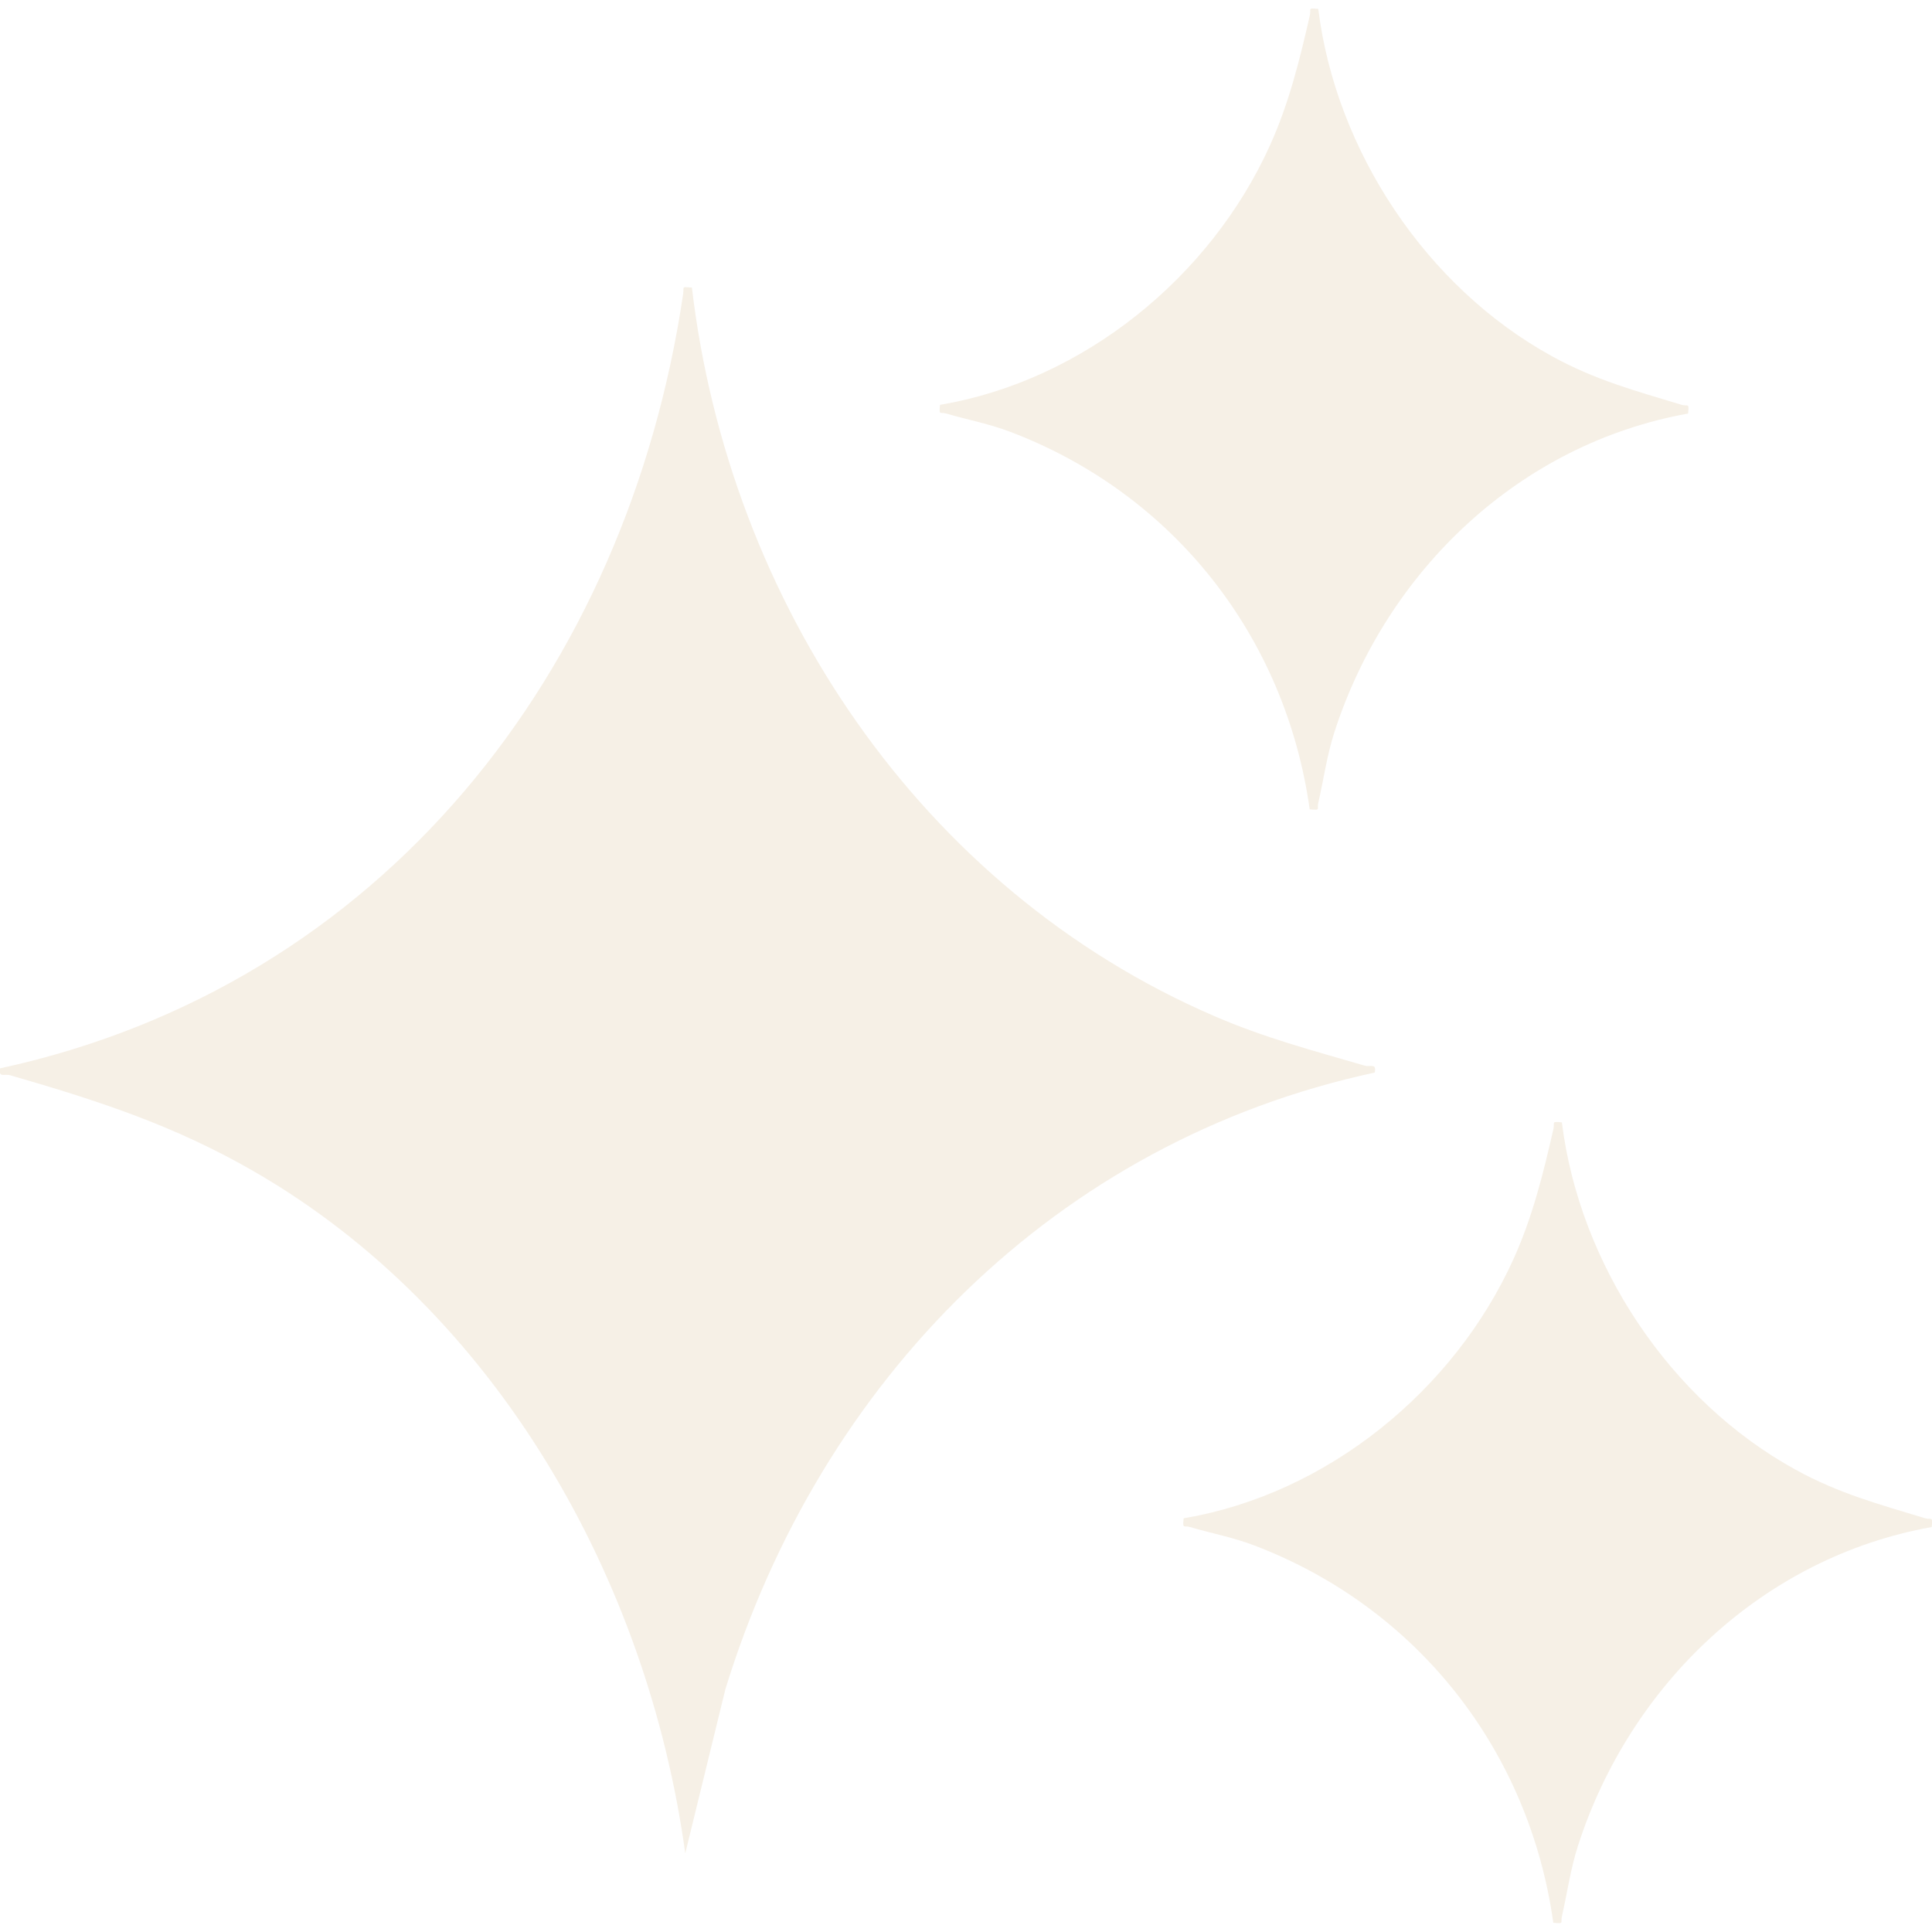
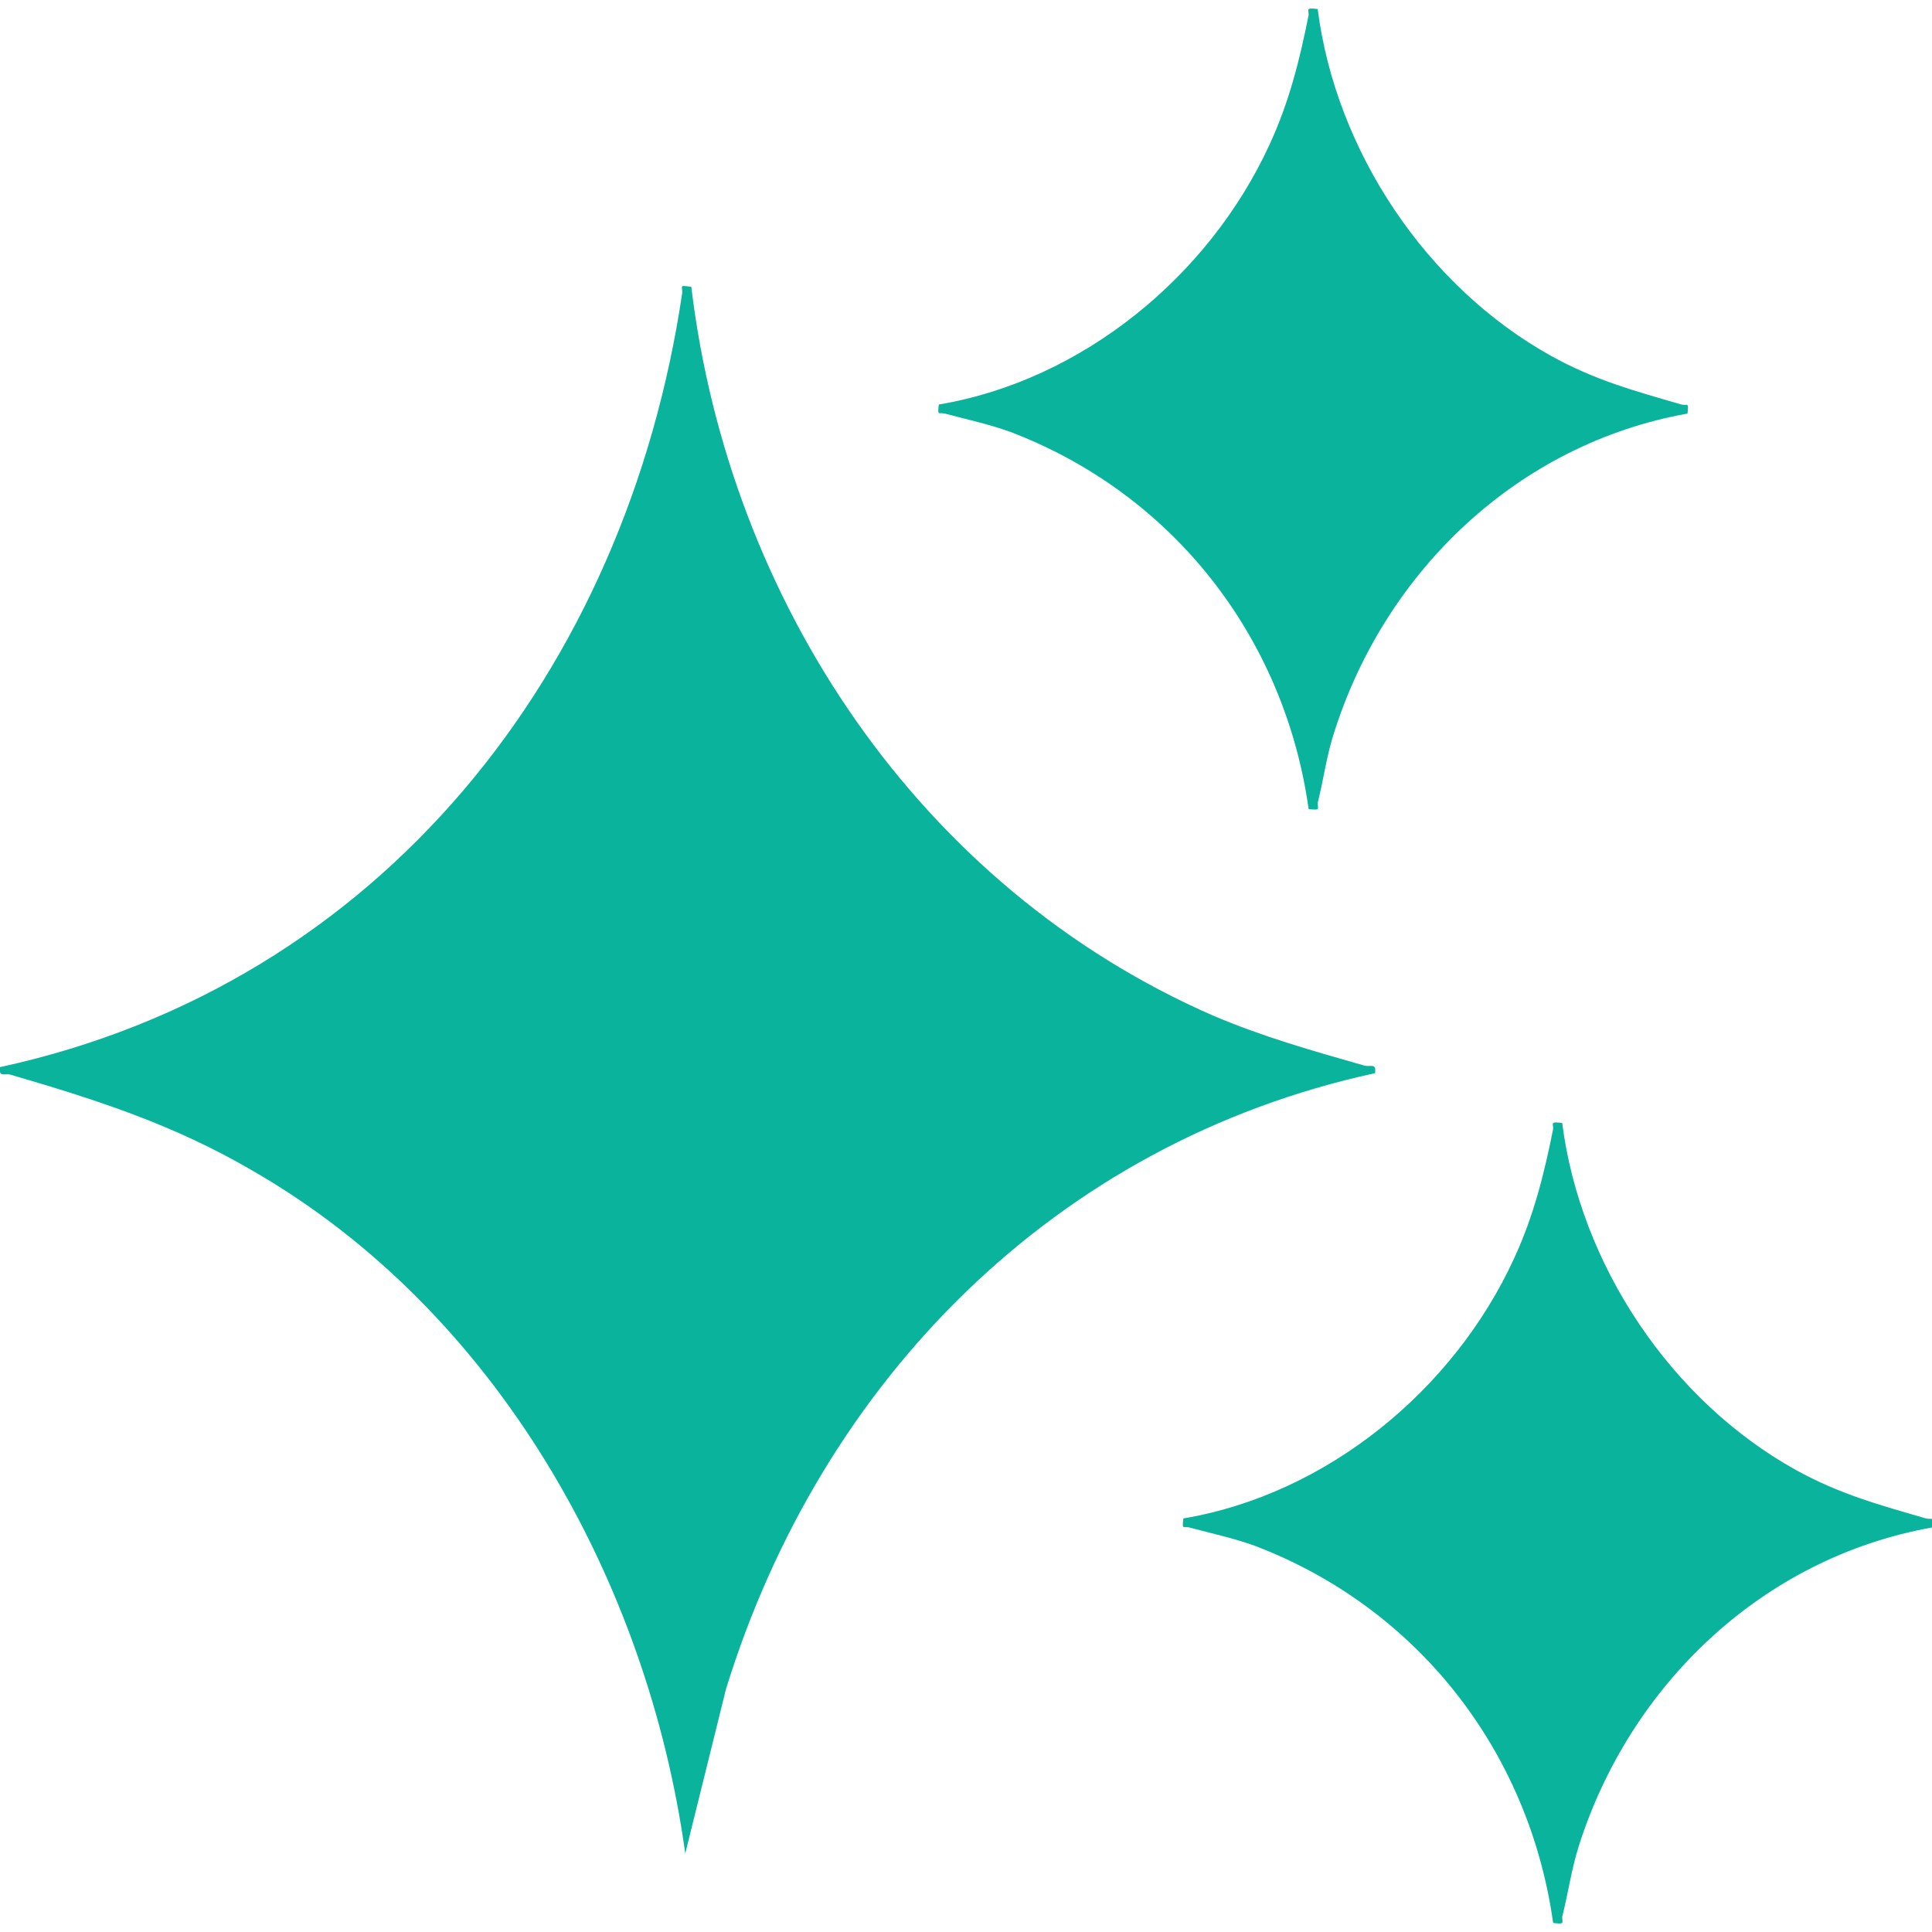
- <svg xmlns="http://www.w3.org/2000/svg" id="Layer_1" viewBox="0 0 128 128">
+ <svg xmlns="http://www.w3.org/2000/svg" id="Layer_1" version="1.1" viewBox="0 0 128 128">
  <defs>
-     <style>.cls-1{fill:#f6f0e6;}</style>
+     <style>
+       .st0 {
+         fill: #0ab39c;
+       }
+     </style>
  </defs>
-   <path class="cls-1" d="M45.84,19.05c2.46,20.83,15.13,39.85,34.59,48.26,3.35,1.45,6.51,2.28,9.98,3.29.38.11.8-.19.67.46-21.15,4.55-36.74,20.44-43.02,40.85l-2.66,10.88c-2.49-18.14-12.49-35.91-28.59-45.19-5.29-3.05-10.32-4.68-16.13-6.36-.38-.11-.8.19-.67-.46,25.32-5.5,41.54-26.29,45.25-51.3.07-.5-.15-.48.57-.43Z" />
-   <path class="cls-1" d="M87.34.6c1.17,9.4,7.16,18.43,15.48,23,2.89,1.59,5.5,2.28,8.59,3.22.41.12.51-.18.43.58-11.17,2-19.98,10.42-23.43,21.1-.5,1.55-.71,3.12-1.07,4.69-.1.44.19.5-.57.43-1.6-11.44-9.02-20.89-19.81-25-1.41-.54-2.83-.8-4.26-1.22-.42-.12-.5.16-.42-.58,9.51-1.6,17.92-8.47,21.86-17.19,1.26-2.79,1.96-5.63,2.64-8.61.1-.45-.19-.5.57-.43Z" />
-   <path class="cls-1" d="M103.48,74.37c1.17,9.4,7.16,18.43,15.48,23,2.89,1.59,5.5,2.28,8.59,3.22.41.12.51-.18.43.58-11.17,2-19.98,10.42-23.43,21.1-.5,1.55-.71,3.12-1.07,4.69-.1.44.19.5-.57.43-1.6-11.44-9.02-20.89-19.81-25-1.41-.54-2.83-.8-4.26-1.22-.42-.12-.5.16-.42-.58,9.51-1.6,17.92-8.47,21.86-17.19,1.26-2.79,1.96-5.63,2.64-8.61.1-.45-.19-.5.57-.43Z" />
+   <path class="st0" d="M45.8,19c2.5,20.8,15.1,39.8,34.6,48.3,3.3,1.4,6.5,2.3,10,3.3.4.1.8-.2.7.5-21.2,4.6-36.7,20.4-43,40.8l-2.7,10.9c-2.5-18.1-12.5-35.9-28.6-45.2-5.3-3.1-10.3-4.7-16.1-6.4-.4-.1-.8.2-.7-.5,25.3-5.5,41.5-26.3,45.2-51.3,0-.5-.2-.5.6-.4h0Z" />
+   <path class="st0" d="M87.3.6c1.2,9.4,7.2,18.4,15.5,23,2.9,1.6,5.5,2.3,8.6,3.2.4.1.5-.2.4.6-11.2,2-20,10.4-23.4,21.1-.5,1.5-.7,3.1-1.1,4.7,0,.4.2.5-.6.4-1.6-11.4-9-20.9-19.8-25-1.4-.5-2.8-.8-4.3-1.2-.4-.1-.5.2-.4-.6,9.5-1.6,17.9-8.5,21.9-17.2,1.3-2.8,2-5.6,2.6-8.6,0-.4-.2-.5.6-.4h0Z" />
+   <path class="st0" d="M103.5,74.4c1.2,9.4,7.2,18.4,15.5,23,2.9,1.6,5.5,2.3,8.6,3.2.4.1.5-.2.4.6-11.2,2-20,10.4-23.4,21.1-.5,1.6-.7,3.1-1.1,4.7,0,.4.2.5-.6.4-1.6-11.4-9-20.9-19.8-25-1.4-.5-2.8-.8-4.3-1.2-.4-.1-.5.2-.4-.6,9.5-1.6,17.9-8.5,21.9-17.2,1.3-2.8,2-5.6,2.6-8.6,0-.4-.2-.5.6-.4h0Z" />
</svg>
